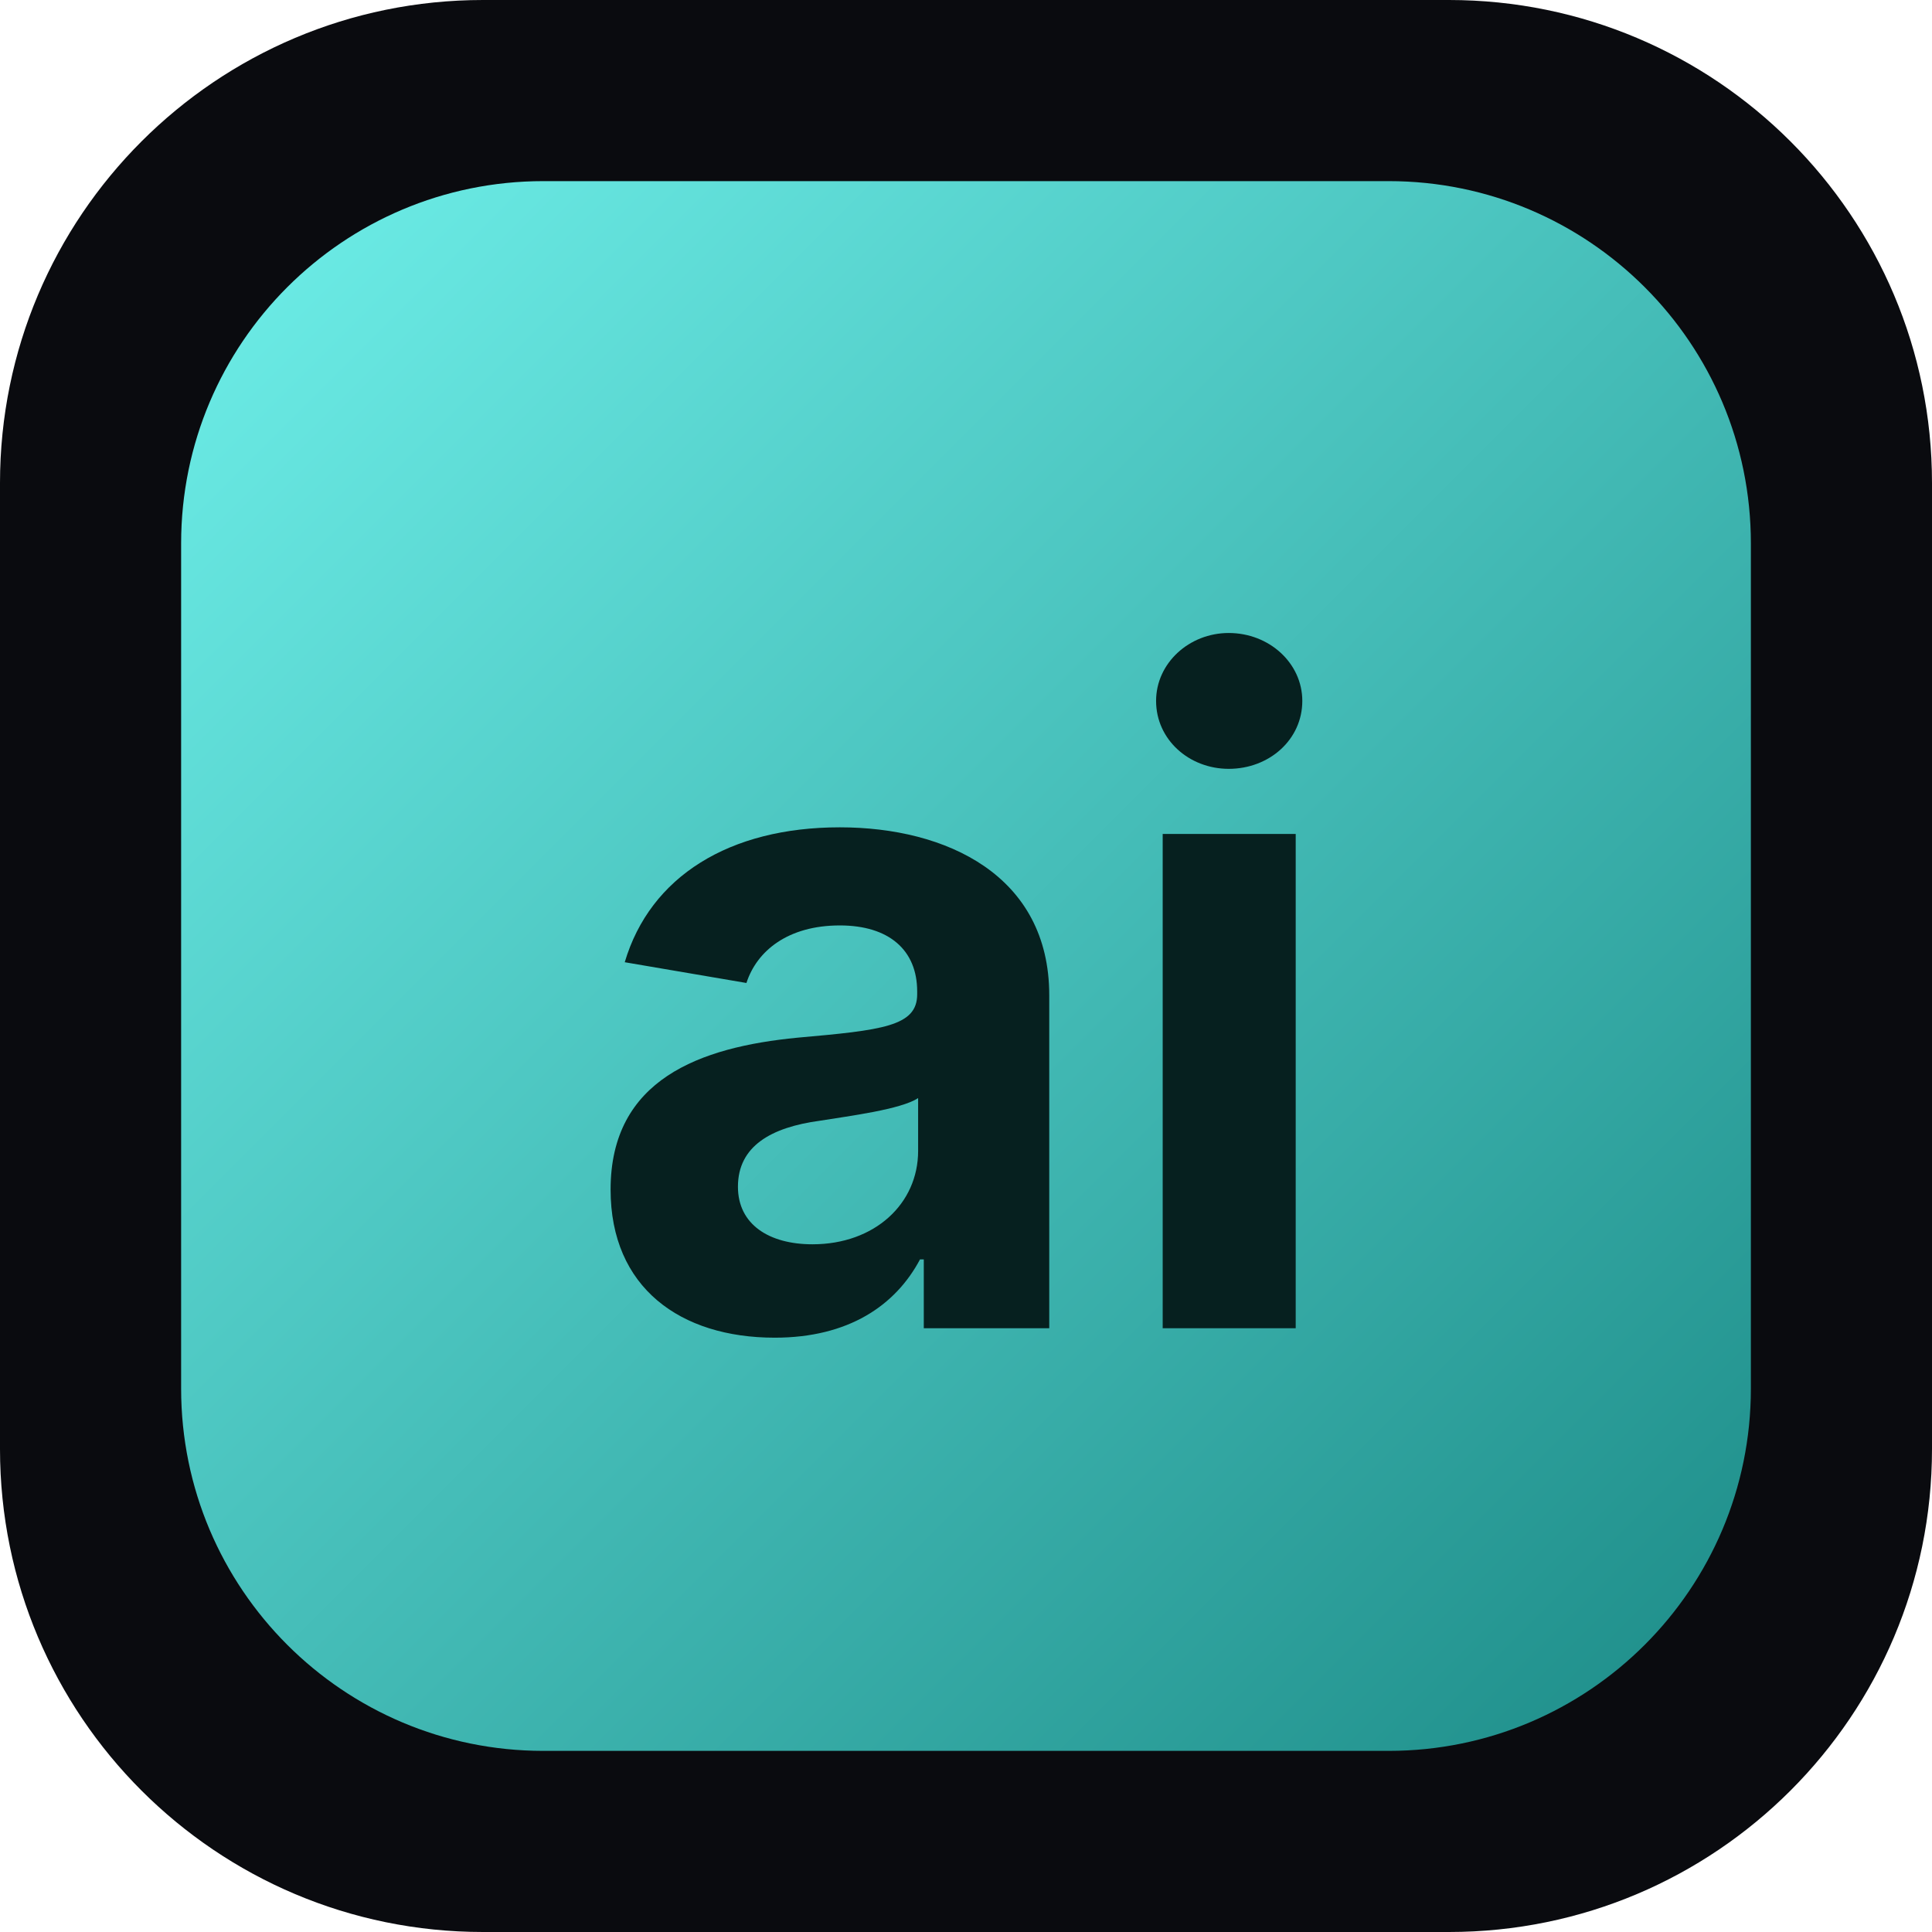
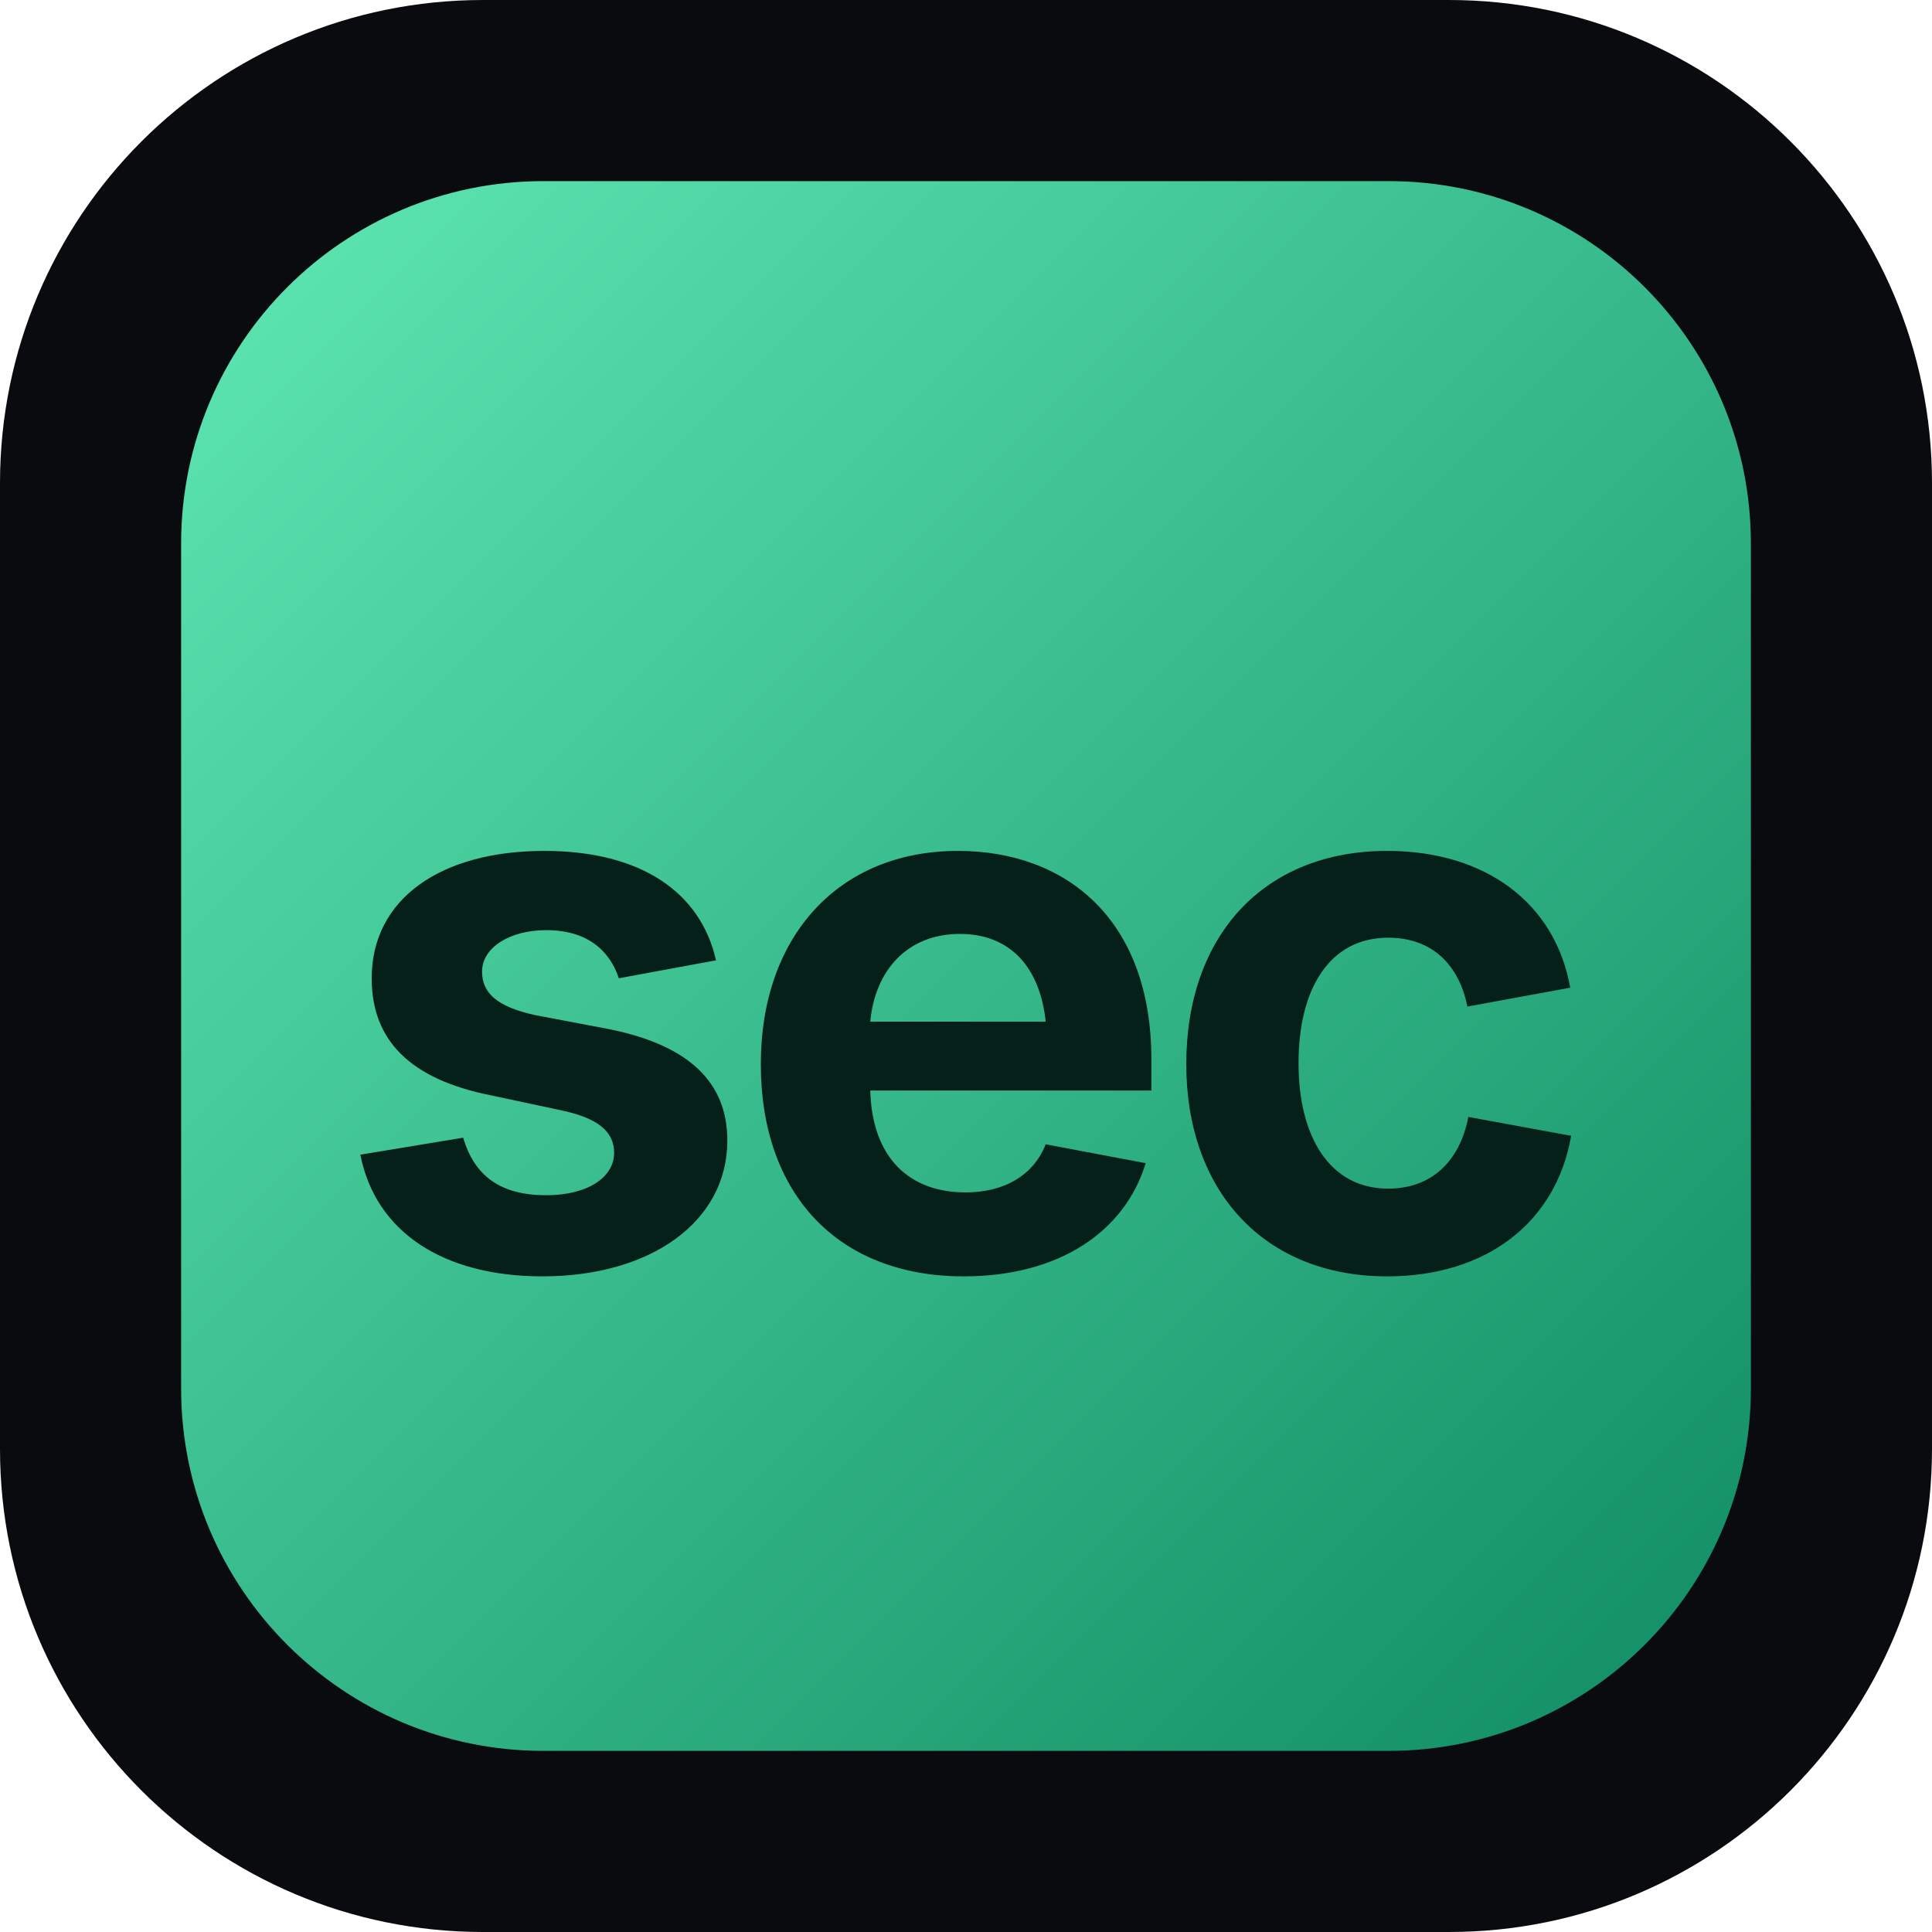
<svg xmlns="http://www.w3.org/2000/svg" viewBox="0 0 32 32" width="32" height="32">
  <defs>
    <linearGradient id="g" x1="0" y1="0" x2="1" y2="1">
-       <stop offset="0" stop-color="#6ff0ea" />
-       <stop offset="1" stop-color="#1c8b87" />
+       <stop offset="0" stop-color="#5fe8b4" />
+       <stop offset="1" stop-color="#0f8b62" />
    </linearGradient>
  </defs>
  <rect width="32" height="32" rx="8" fill="#0a0b0f" />
  <rect x="3" y="3" width="26" height="26" rx="6" fill="url(#g)" />
-   <text x="16" y="22" font-family="Inter, system-ui, sans-serif" font-size="15" font-weight="700" text-anchor="middle" fill="#06201f">ai</text>
+   <text x="16" y="21" font-family="Inter, system-ui, sans-serif" font-size="12.5" font-weight="700" letter-spacing="-0.4" text-anchor="middle" fill="#052018">sec</text>
</svg>
